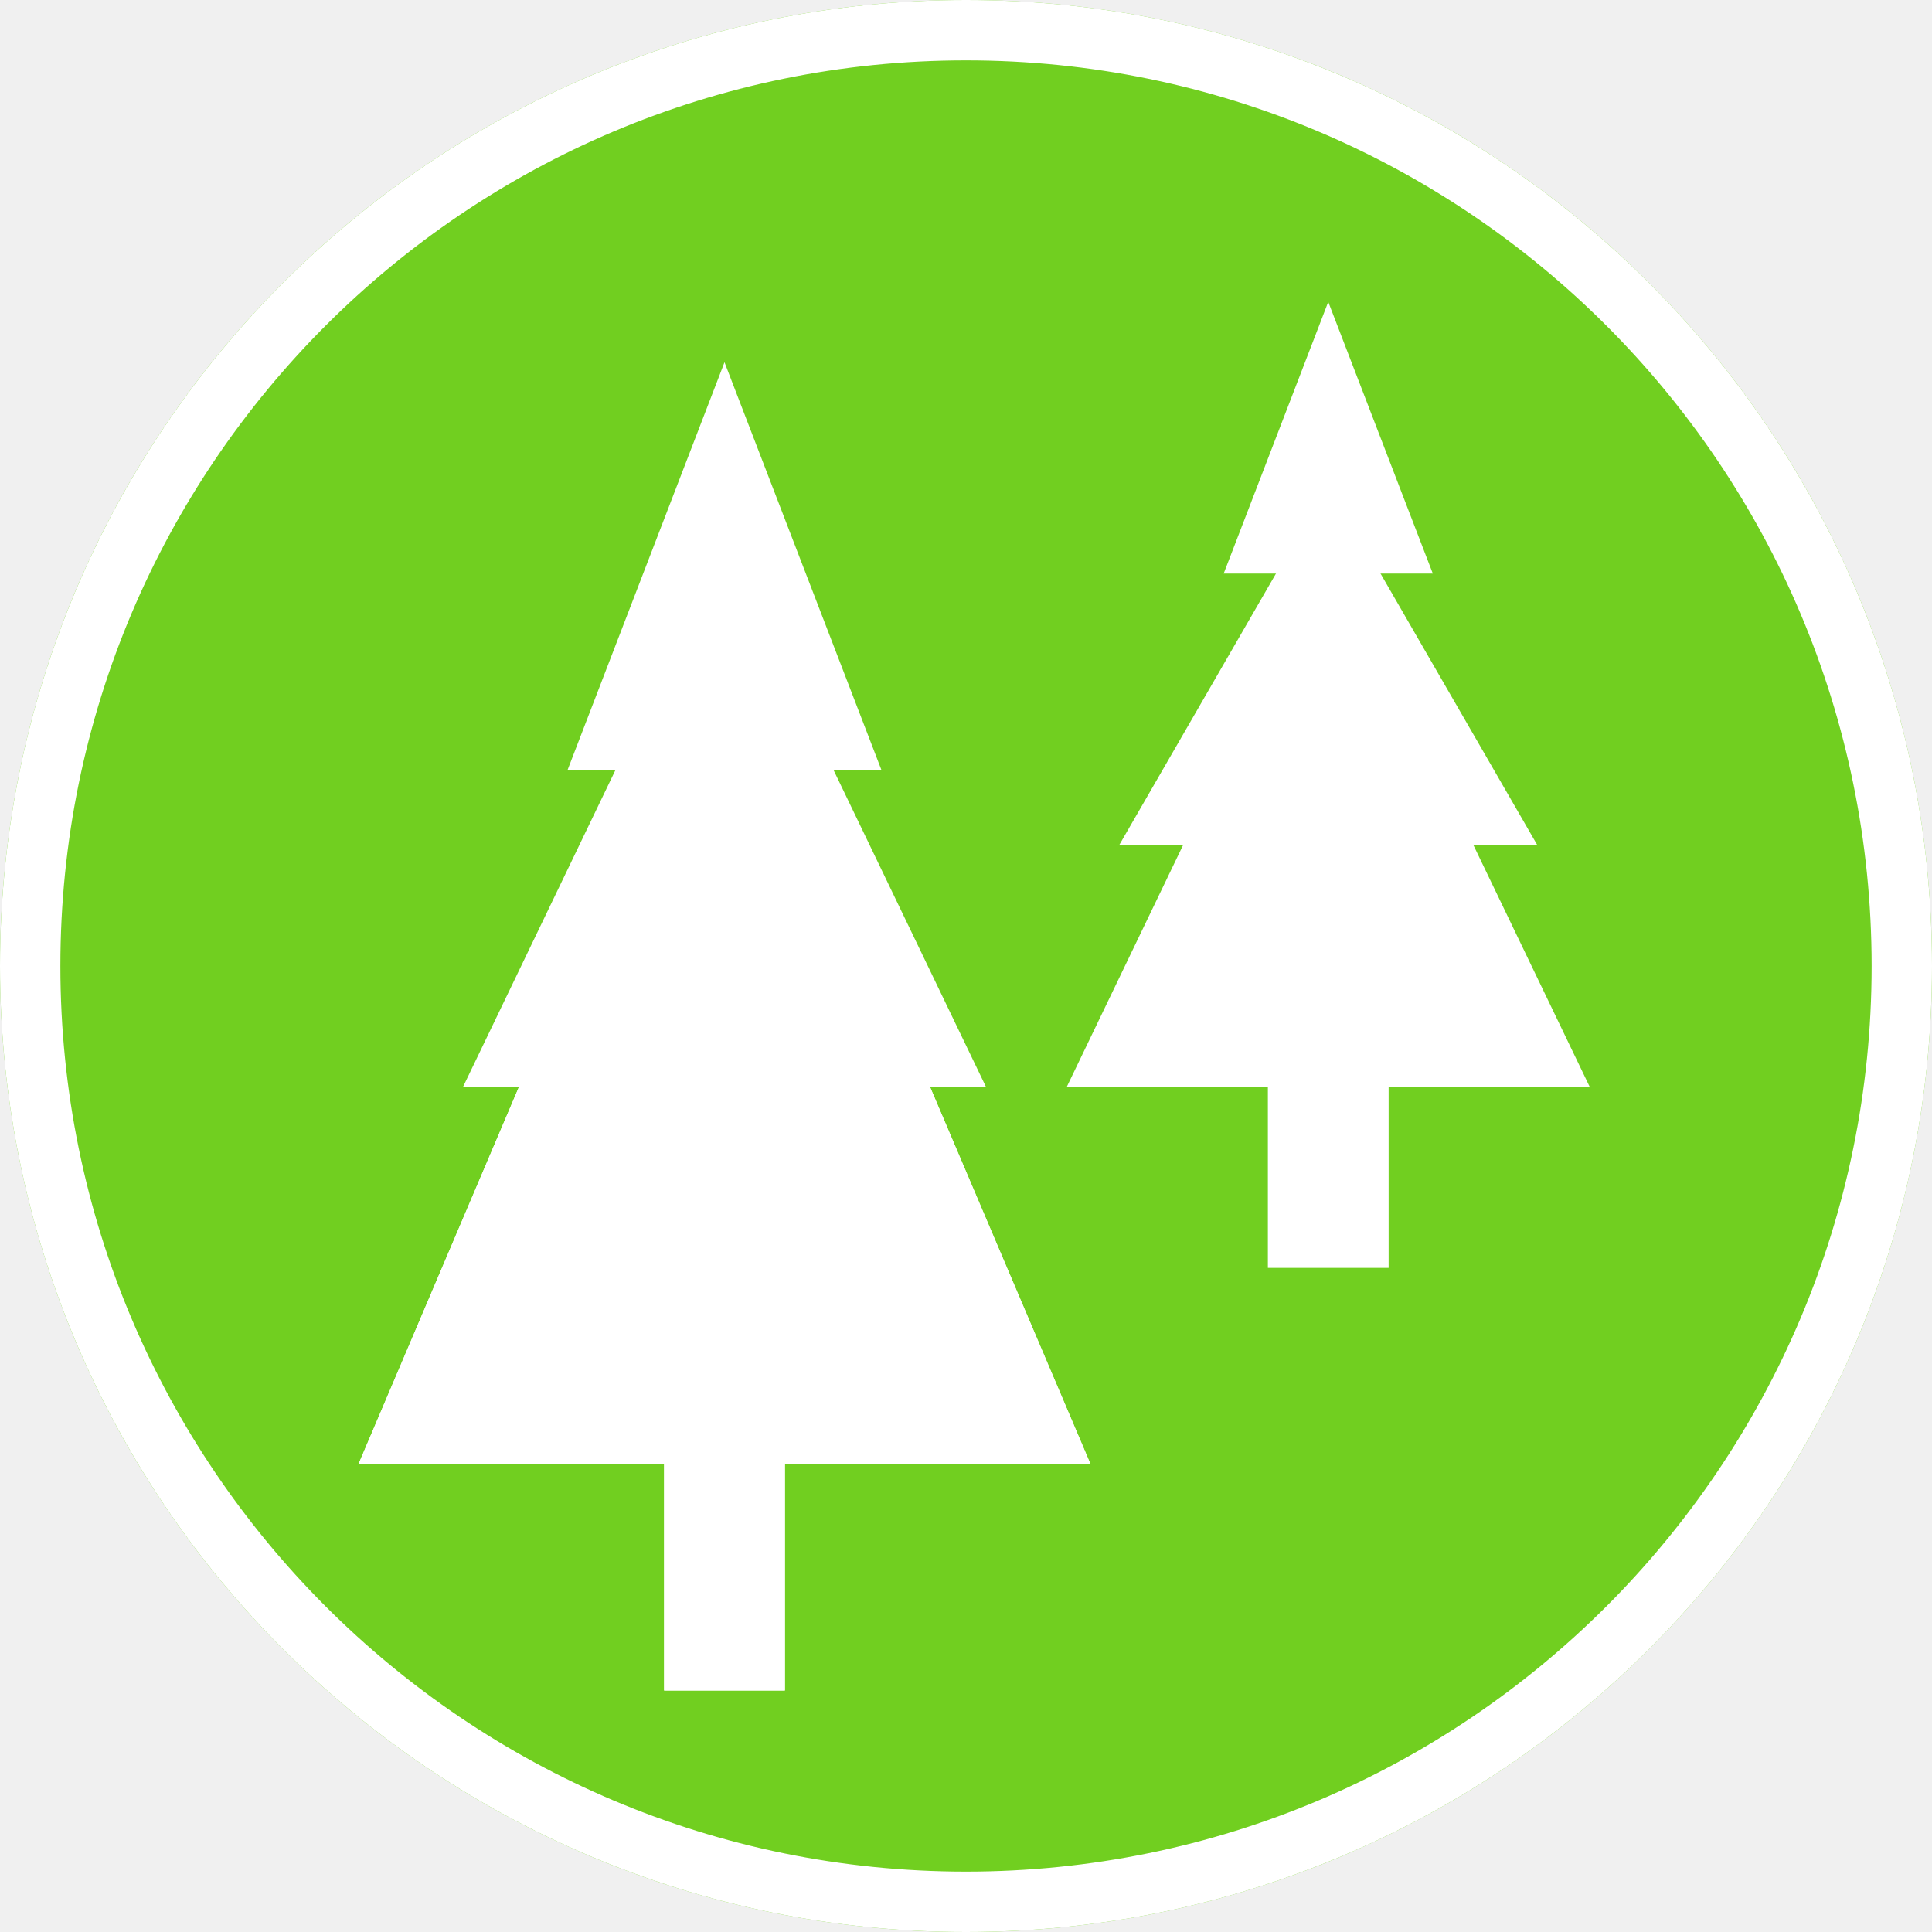
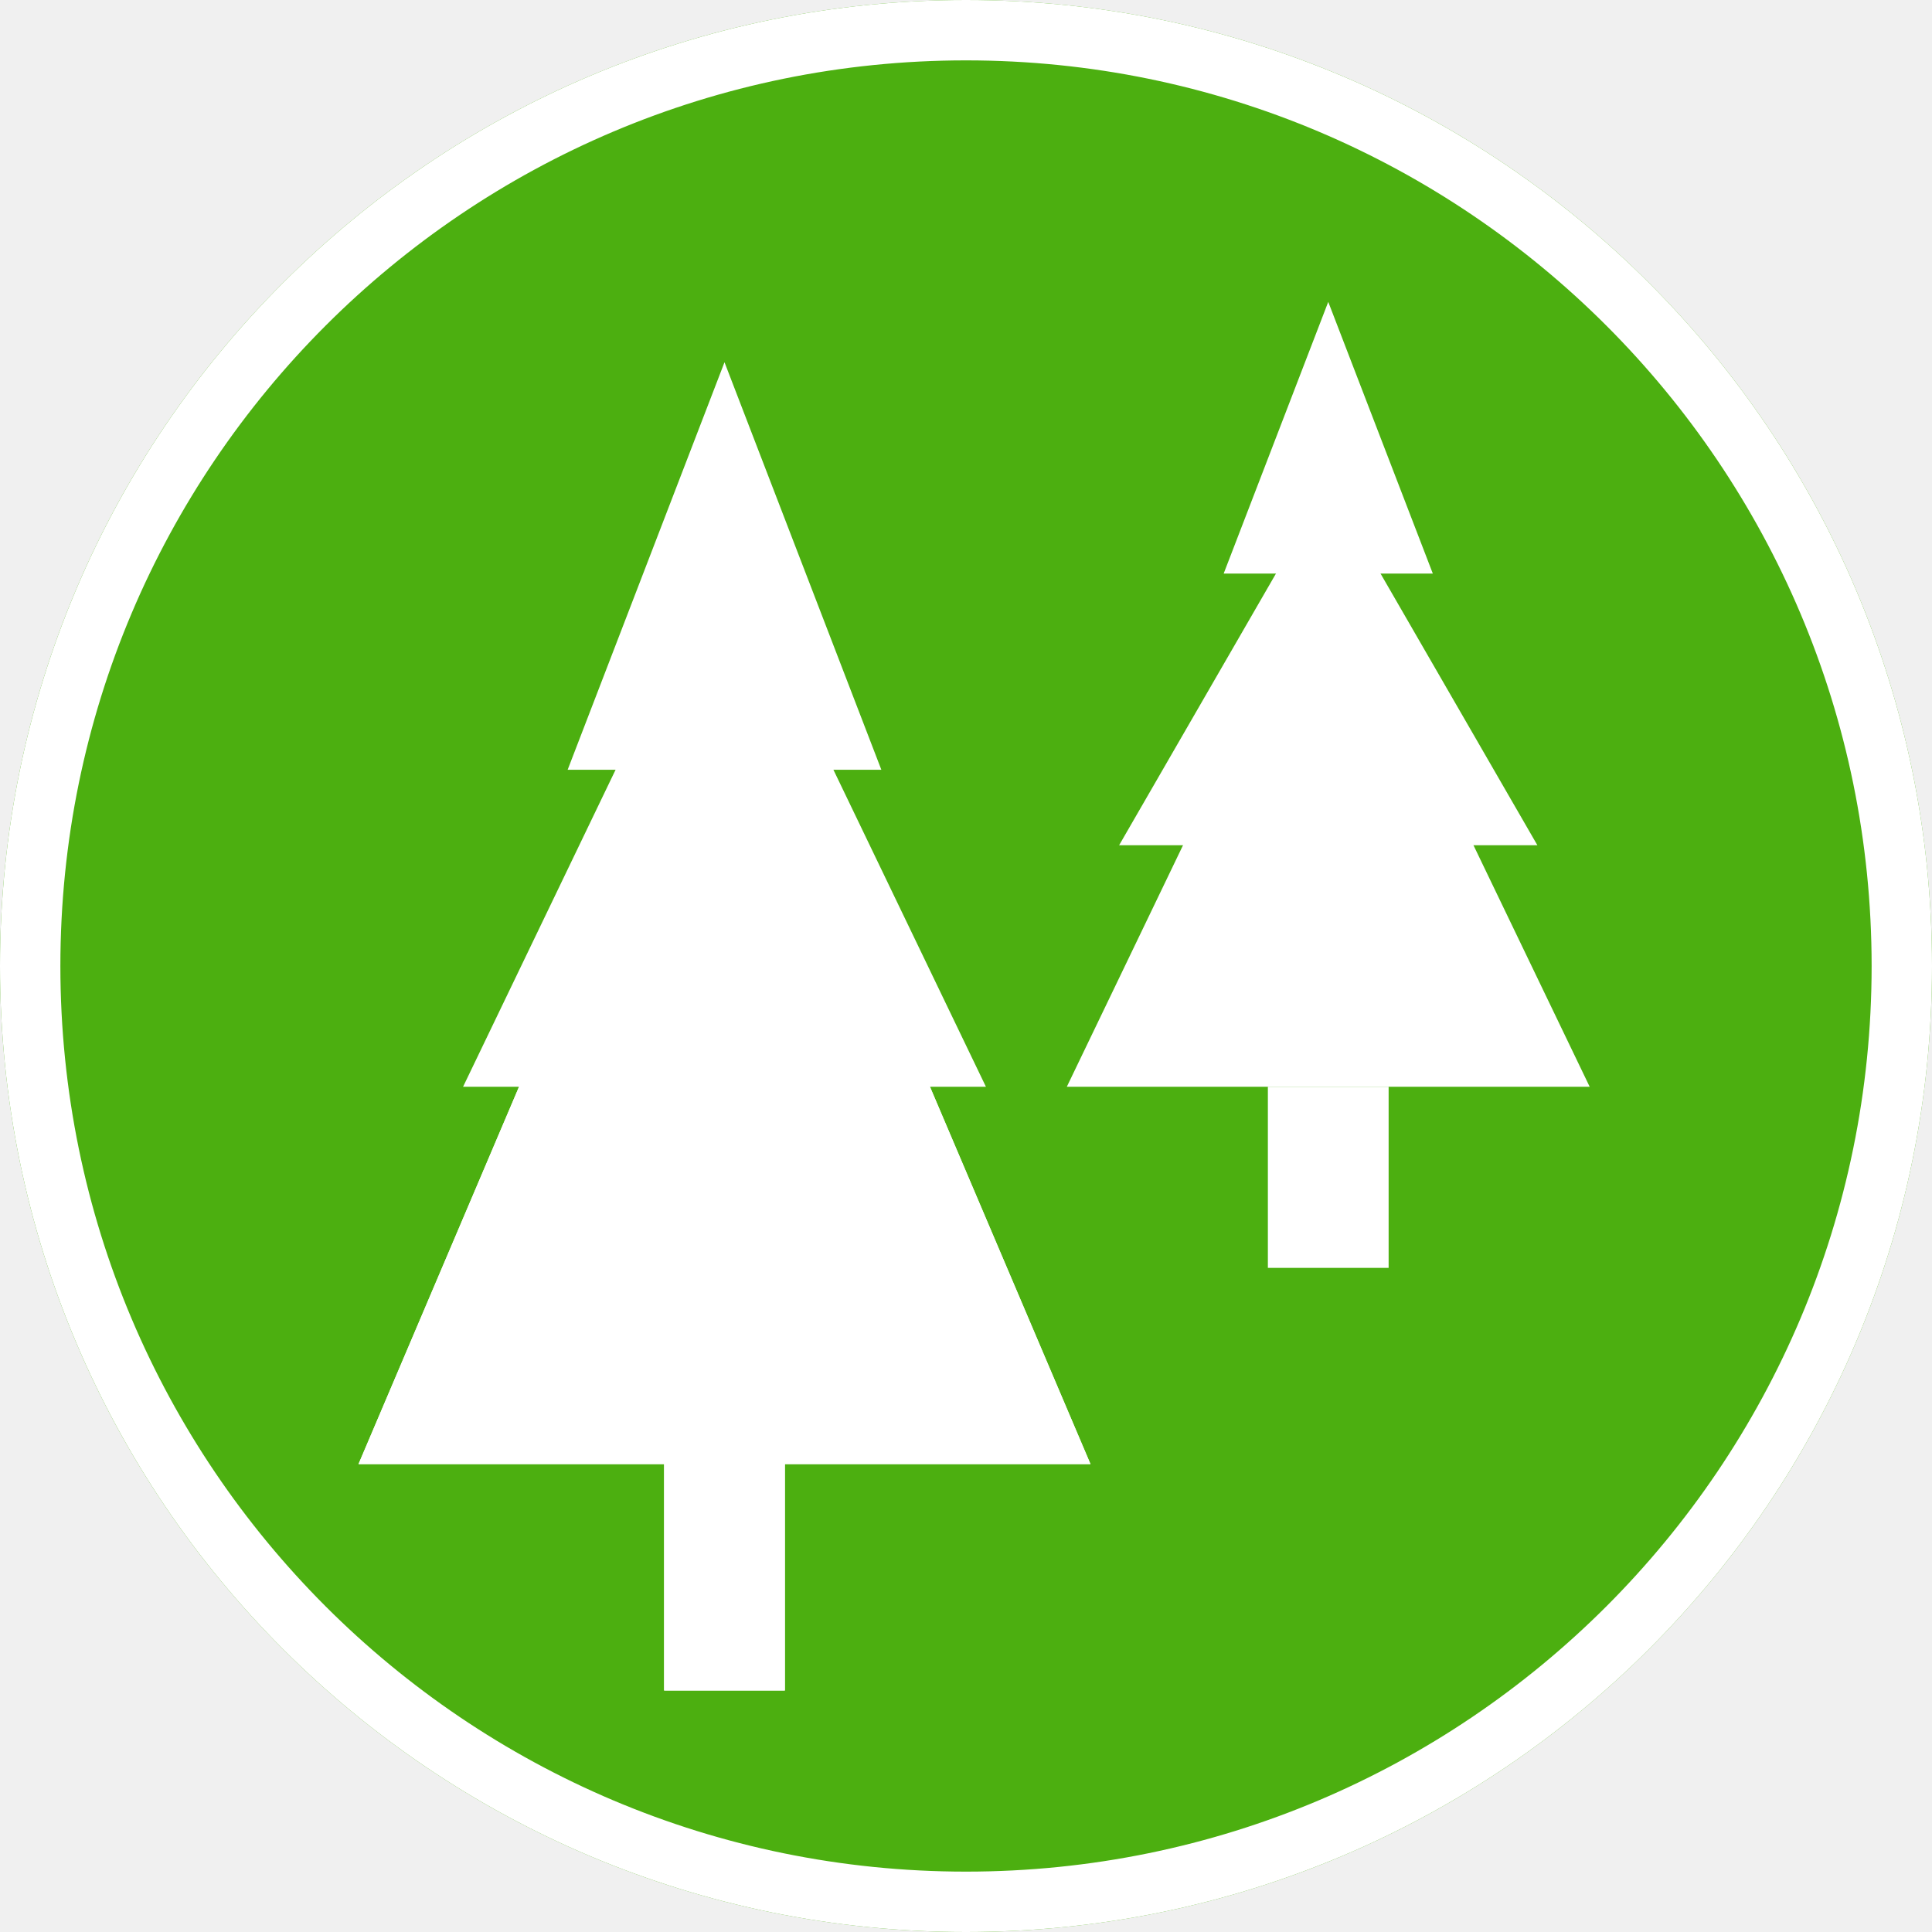
<svg xmlns="http://www.w3.org/2000/svg" width="32" height="32" viewBox="0 0 32 32" fill="none">
  <g clip-path="url(#clip0_1_2392)">
-     <circle cx="16" cy="16" r="16" fill="#71CF20" />
+     <circle cx="16" cy="16" r="16" fill="#4CAF10" />
    <path d="M12 6L14.598 12.75H9.402L12 6Z" fill="white" />
    <path d="M12 10L18.062 24.25H5.938L12 10Z" fill="white" />
    <rect x="11" y="24" width="2" height="4" fill="white" />
    <path d="M12 9L16.33 18H7.67L12 9Z" fill="white" />
    <path d="M12 10L18.062 24.25H5.938L12 10Z" fill="white" />
    <path d="M22 5L23.732 9.5H20.268L22 5Z" fill="white" />
    <path d="M22 8L25.464 14H18.536L22 8Z" fill="white" />
    <path d="M22 9L26.33 18H17.67L22 9Z" fill="white" />
    <rect x="11" y="24" width="2" height="4" fill="white" />
    <rect x="21" y="18" width="2" height="3" fill="white" />
    <circle cx="16" cy="16" r="15.5" stroke="white" />
  </g>
  <defs>
    <clipPath id="clip0_1_2392">
      <rect width="32" height="32" />
    </clipPath>
  </defs>
</svg>
